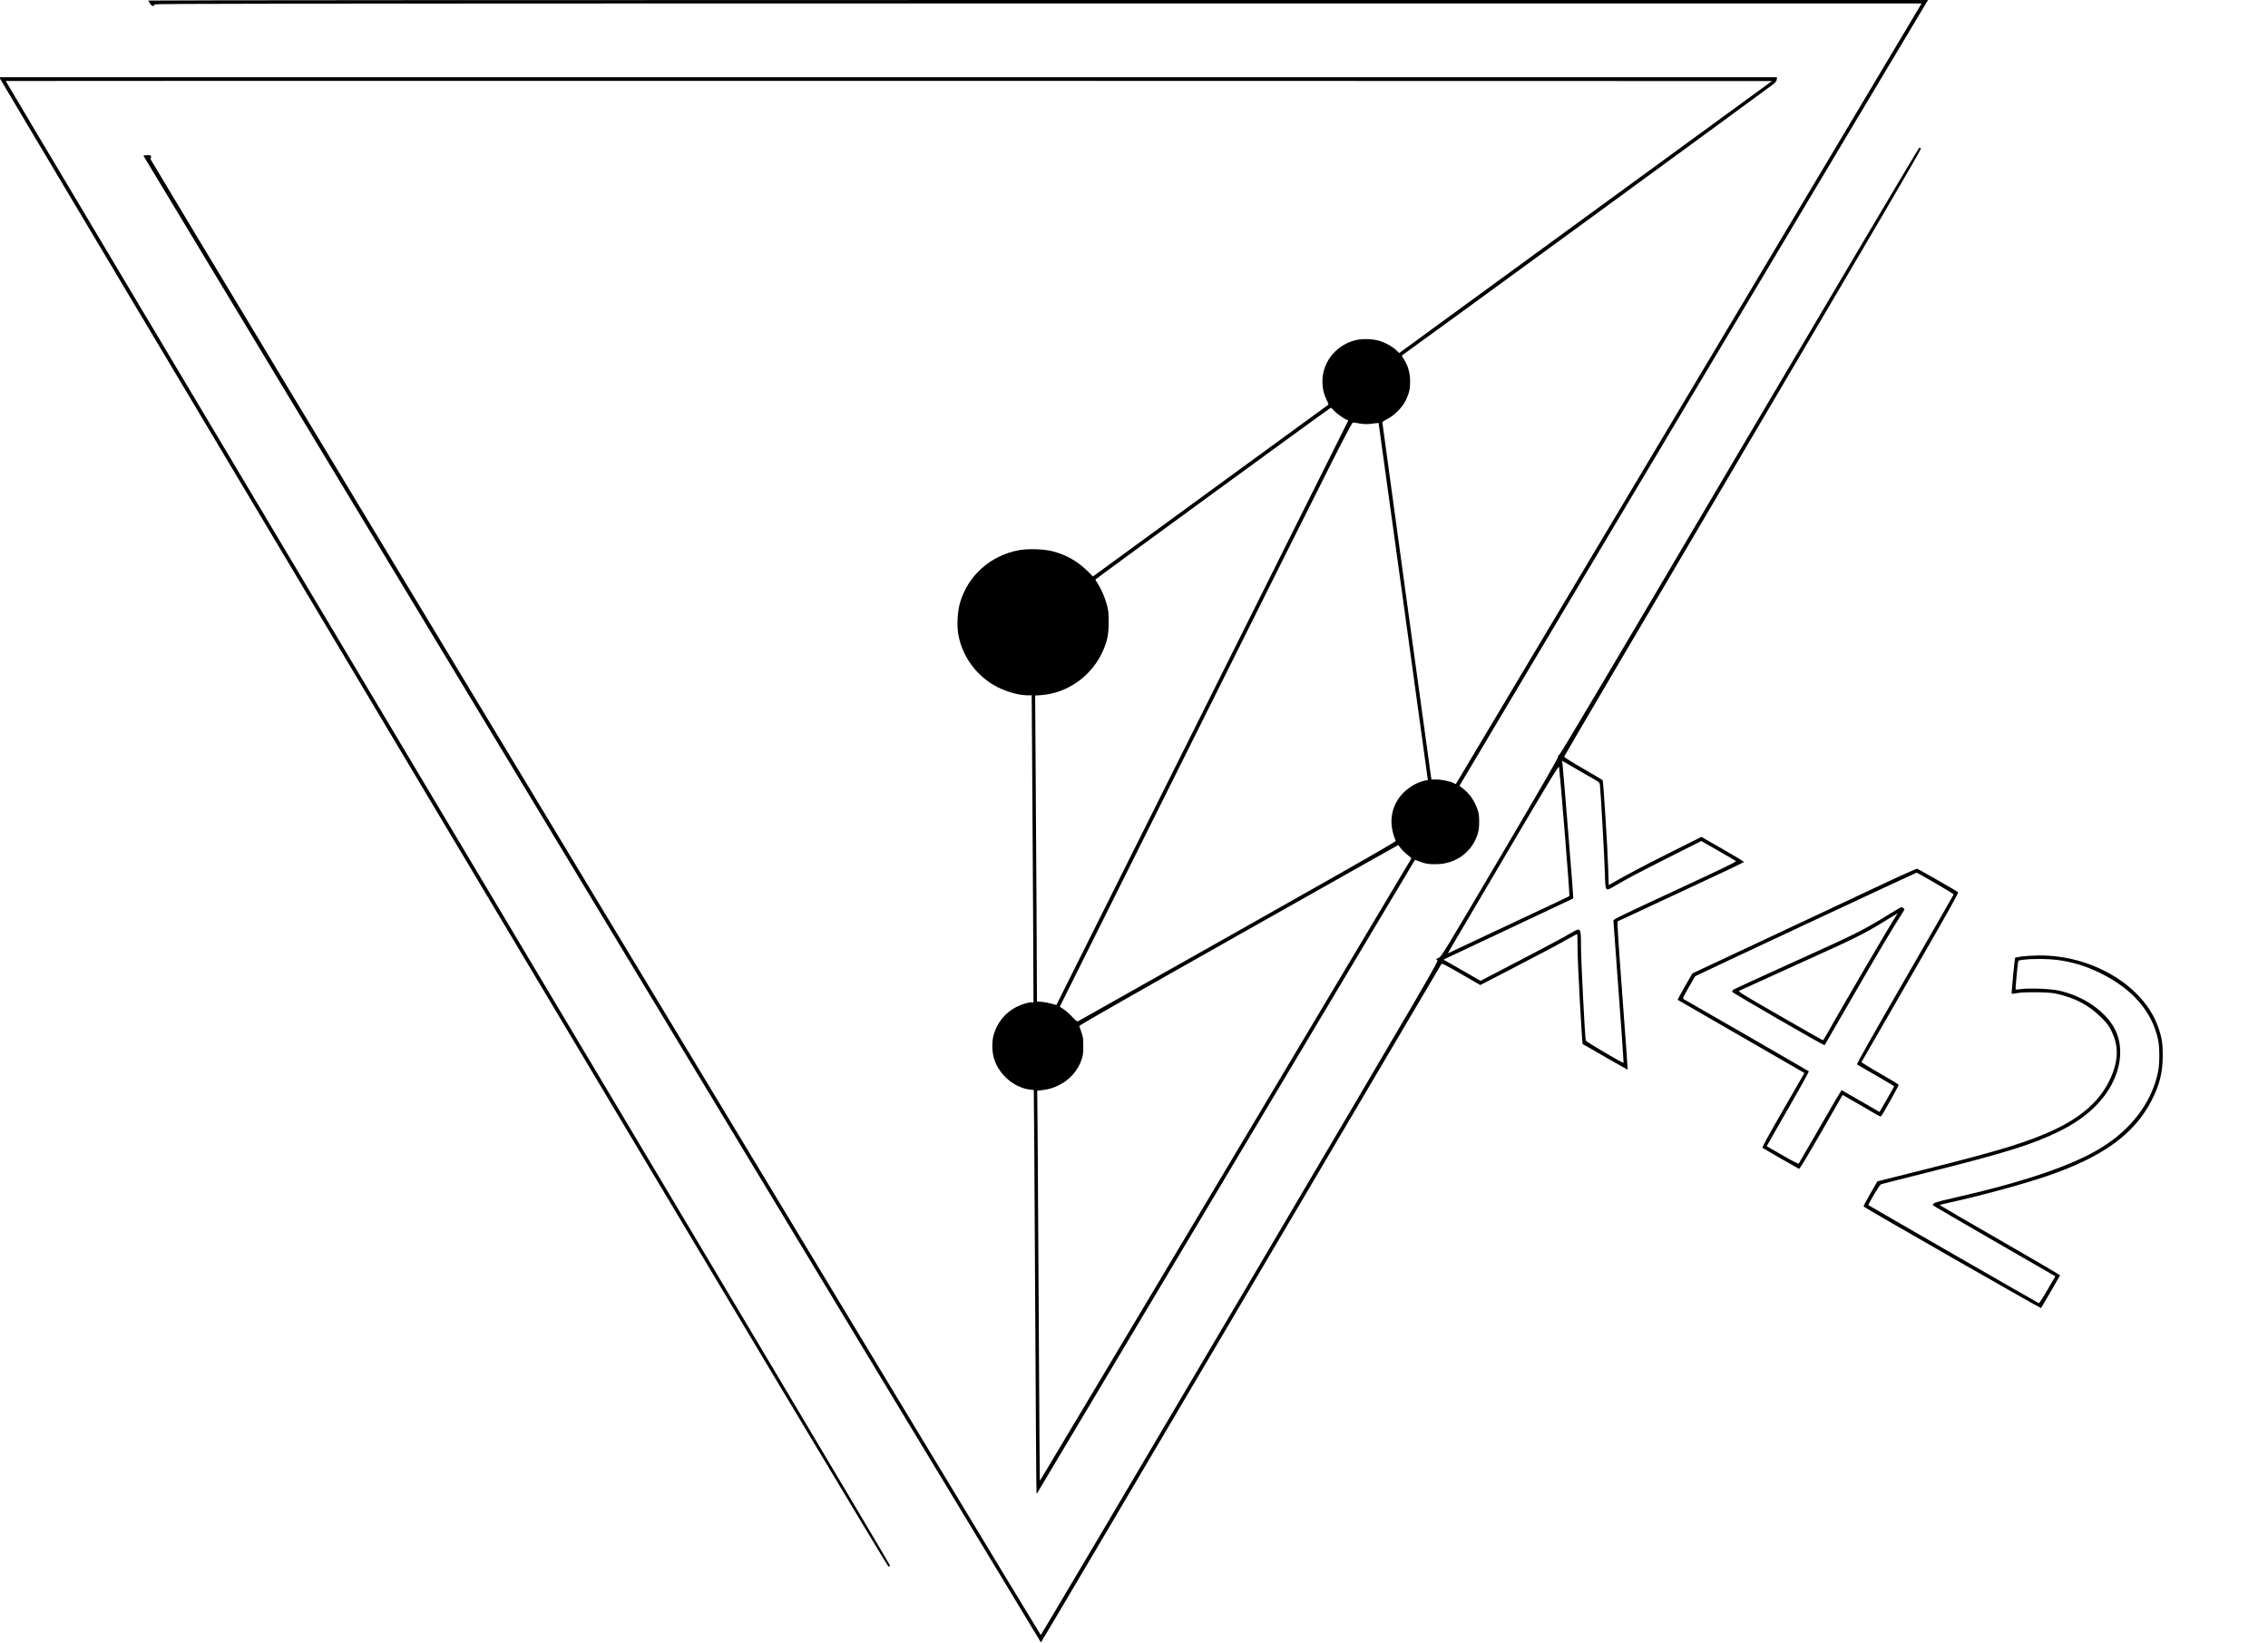
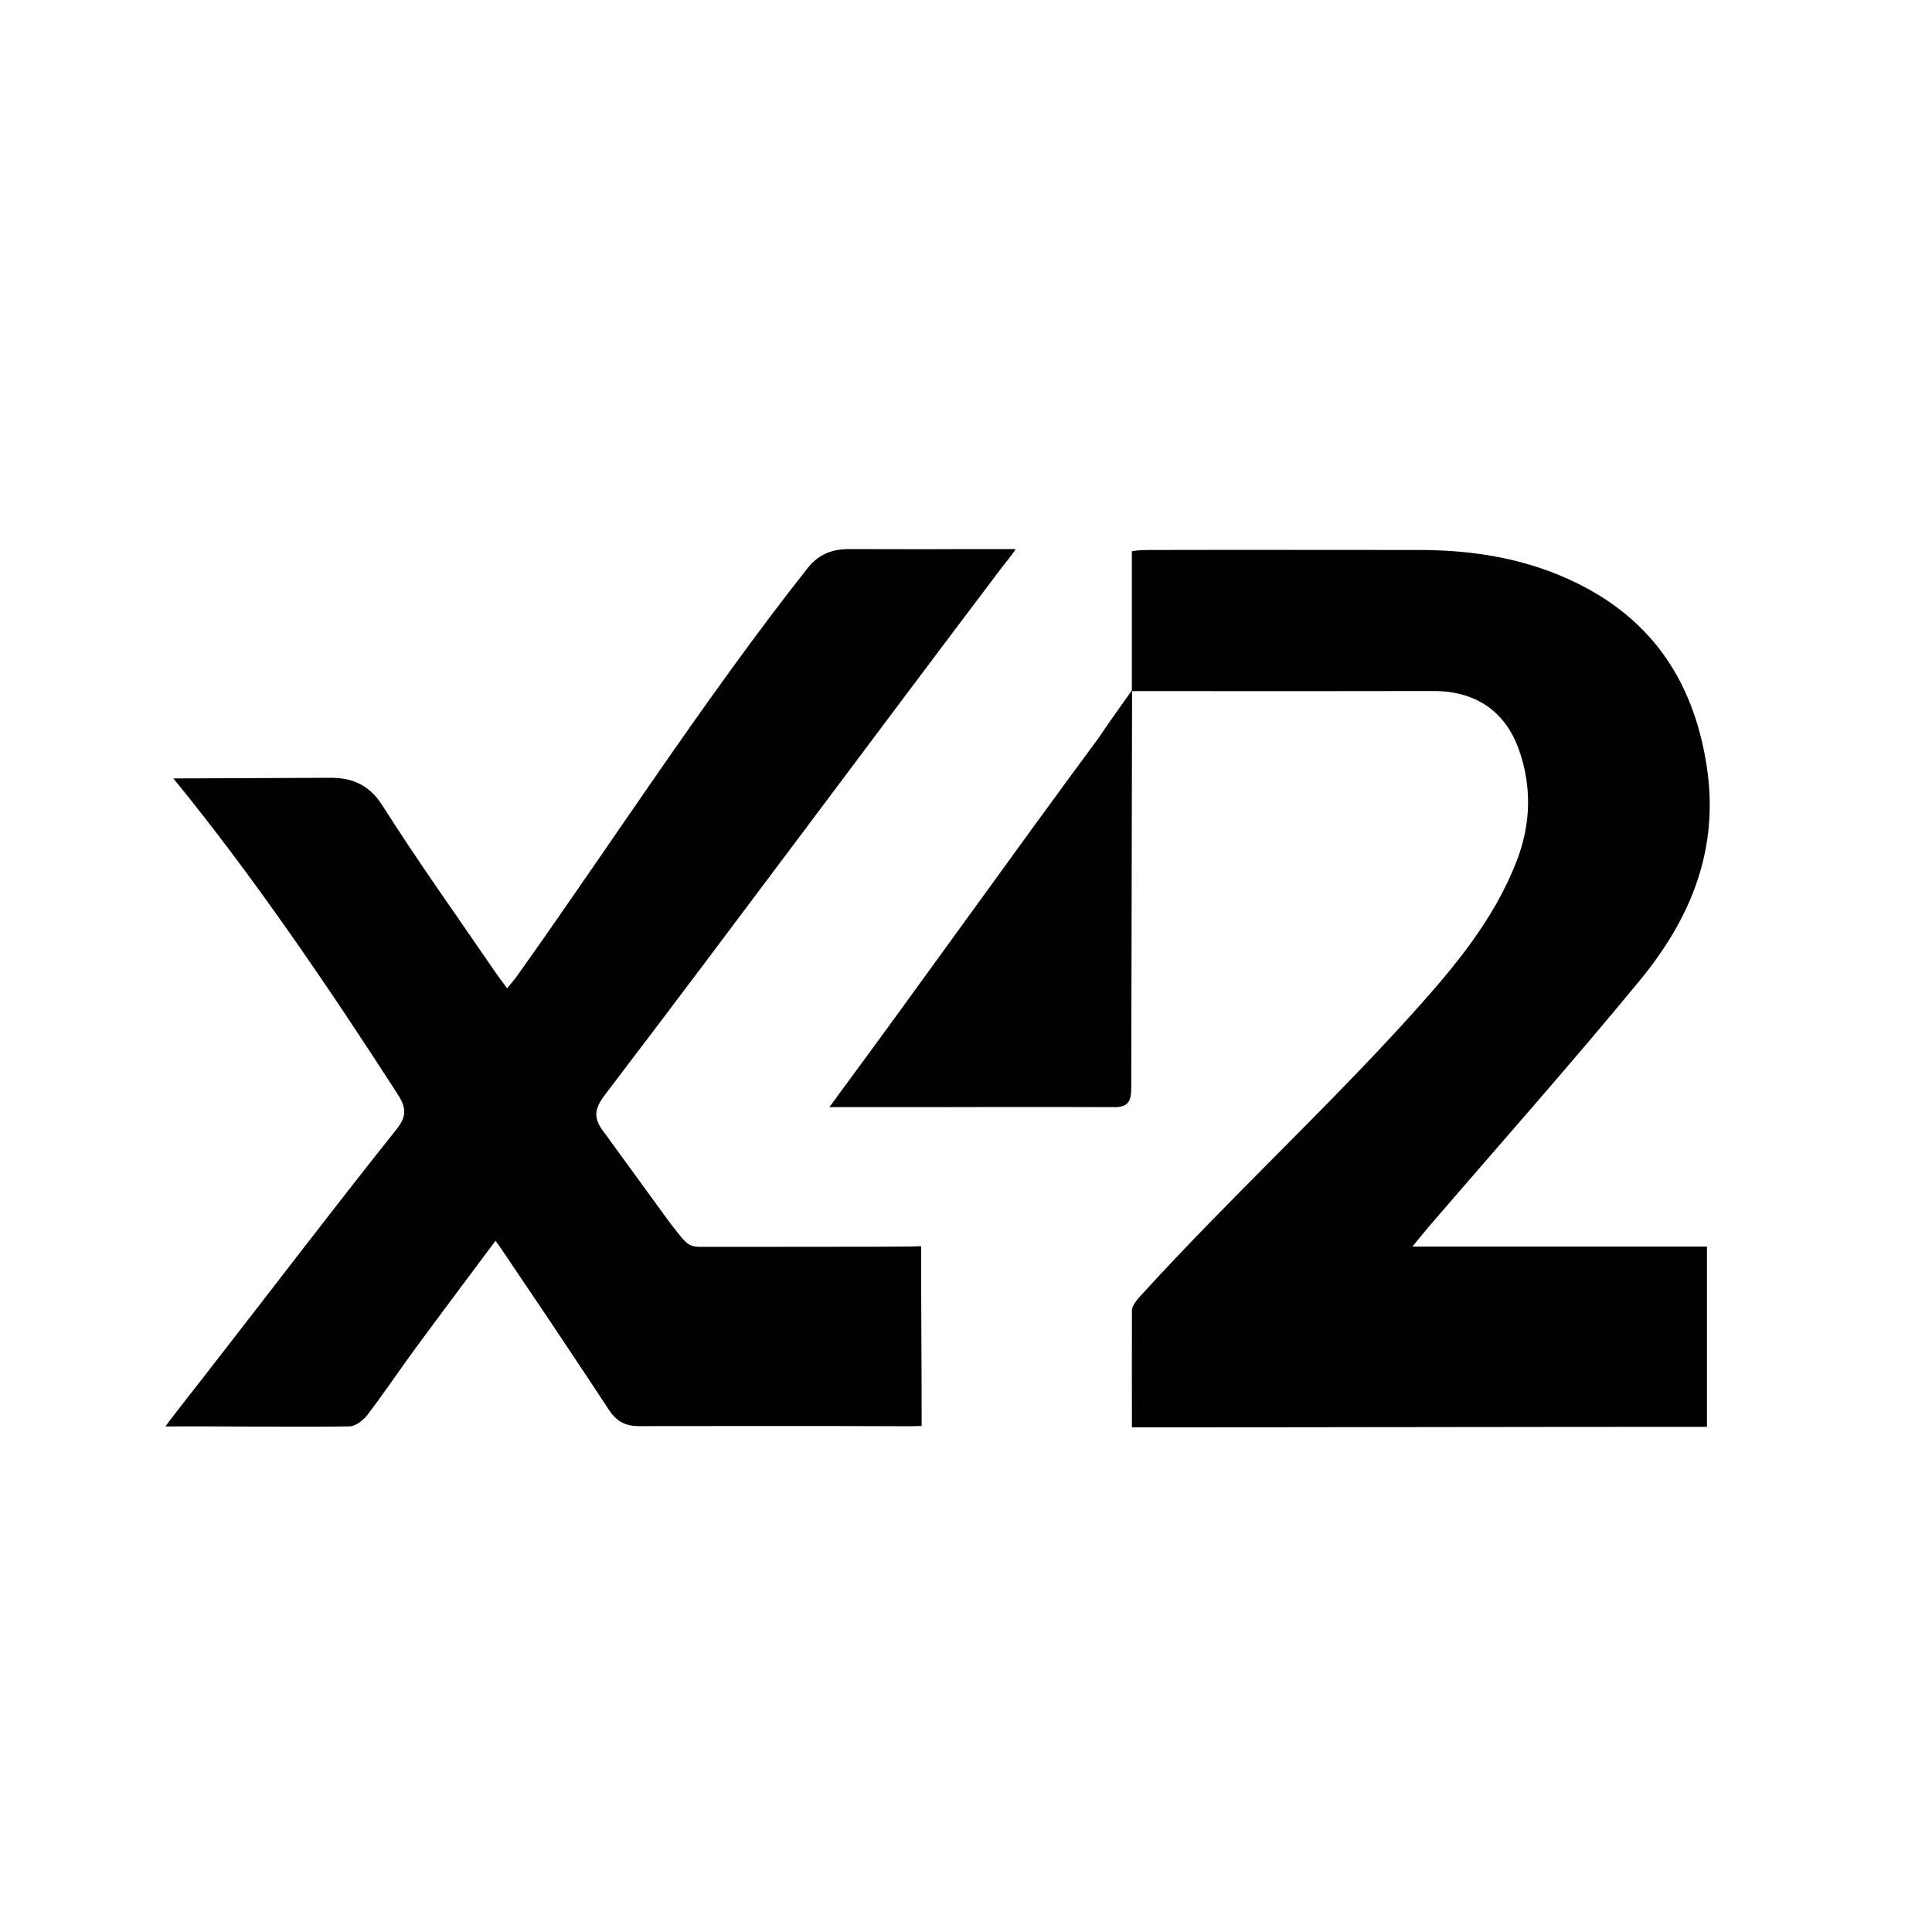
- <svg xmlns="http://www.w3.org/2000/svg" version="1.0" width="3288pt" height="2381pt" viewBox="0 0 3288 2381" preserveAspectRatio="xMidYMid meet">
-   <g transform="translate(0,2381) scale(0.1,-0.1)" fill="#000000" stroke="none">
-     <path d="M2150 23802 c0 -4 12 -24 26 -45 17 -25 31 -36 41 -33 8 3 17 6 19 6 2 0 4 7 4 15 0 13 1430 15 12809 15 l12809 0 -681 -1142 c-375 -629 -1895 -3175 -3377 -5660 l-2695 -4516 -28 15 c-51 26 -179 53 -253 53 l-72 0 -6 38 c-12 72 -706 5130 -706 5141 0 6 33 27 73 47 103 52 222 173 269 274 48 101 62 167 61 280 -1 114 -33 225 -88 309 -20 29 -34 55 -33 56 286 202 5375 3921 5401 3946 24 24 37 46 37 63 l0 26 -12881 0 -12881 0 4 -22 c3 -13 2897 -4869 6432 -10793 4503 -7547 6432 -10771 6445 -10773 10 -2 21 4 24 12 4 9 -2554 4305 -6409 10766 -3528 5914 -6413 10754 -6411 10756 2 2 5764 3 12805 2 l12801 -3 -2702 -1971 -2702 -1972 -40 38 c-57 55 -148 107 -240 137 -101 32 -263 36 -364 9 -293 -79 -488 -344 -468 -635 7 -96 22 -152 64 -237 27 -56 27 -57 8 -70 -11 -8 -780 -569 -1710 -1247 l-1690 -1234 -65 65 c-156 156 -321 250 -531 303 -118 29 -341 37 -466 15 -422 -73 -758 -374 -869 -778 -31 -116 -42 -297 -25 -419 48 -334 270 -639 576 -792 144 -71 313 -117 435 -117 l57 0 6 -902 c4 -497 10 -1498 14 -2225 l6 -1323 -27 0 c-52 0 -150 -31 -231 -73 -148 -77 -263 -216 -315 -382 -33 -104 -32 -261 4 -371 73 -228 292 -413 520 -440 l53 -6 7 -762 c3 -418 11 -1733 17 -2921 6 -1188 13 -2162 16 -2165 2 -2 7 1 11 7 4 7 1238 2075 2741 4596 l2735 4583 58 -23 c86 -35 161 -46 278 -40 266 13 486 177 568 424 21 65 25 97 26 188 0 94 -4 121 -27 188 -43 124 -126 239 -217 302 -22 15 -40 31 -40 36 0 6 6660 11176 6772 11357 l20 32 -12901 0 c-7096 0 -12901 -3 -12901 -8z m17182 -5938 c35 -40 140 -117 185 -136 l30 -13 -2114 -4234 c-1162 -2329 -2115 -4236 -2117 -4238 -2 -3 -34 5 -70 16 -36 11 -98 23 -139 27 l-74 6 -6 1322 c-4 726 -10 1724 -14 2217 l-6 896 89 6 c364 27 704 258 870 592 82 166 107 272 107 465 0 135 -4 168 -26 252 -27 104 -87 240 -136 314 -17 25 -31 48 -31 52 1 8 3401 2490 3413 2491 4 1 22 -15 39 -35z m396 -196 c65 -9 102 -9 169 1 47 6 87 11 89 9 1 -2 160 -1151 353 -2553 193 -1403 353 -2566 356 -2586 l6 -36 -56 -12 c-138 -31 -293 -140 -374 -264 -117 -180 -130 -385 -37 -607 6 -14 -735 -435 -4595 -2609 -25 -14 -27 -13 -94 57 -37 40 -93 89 -124 110 l-57 38 2115 4238 c2067 4140 2116 4237 2141 4232 14 -3 62 -11 108 -18z m564 -6136 c18 -30 92 -102 143 -139 25 -18 28 -25 19 -40 -126 -216 -5377 -9013 -5379 -9011 -2 2 -8 923 -14 2048 -6 1125 -14 2397 -17 2826 l-7 782 54 6 c116 15 167 29 256 72 157 75 281 215 334 375 20 63 24 93 24 199 -1 111 -4 133 -29 200 -15 41 -28 81 -29 88 -1 8 911 529 2308 1317 1271 717 2312 1304 2315 1304 3 1 13 -12 22 -27z" />
-     <path d="M25215 17266 c-1808 -3067 -2601 -4403 -2610 -4400 -10 4 -15 -5 -17 -28 -2 -24 -263 -475 -847 -1466 -831 -1409 -845 -1431 -885 -1448 -41 -16 -41 -16 -20 -33 21 -17 1 -51 -2860 -4903 -1585 -2688 -2884 -4884 -2888 -4880 -27 26 -12918 21397 -12909 21400 6 2 11 15 11 28 0 23 -3 24 -56 24 -40 0 -55 -4 -52 -12 8 -23 13003 -21547 13009 -21548 4 0 1308 2208 2900 4908 1591 2699 2898 4915 2904 4924 10 16 40 1 288 -142 l277 -160 418 216 c473 245 707 369 869 461 62 34 115 63 118 63 3 0 5 -89 5 -197 1 -234 64 -1396 76 -1400 5 -2 153 -86 328 -188 176 -101 321 -183 323 -181 2 2 -33 484 -77 1072 -65 877 -77 1071 -67 1078 8 5 423 198 923 430 500 231 908 425 908 430 -1 6 -140 90 -310 187 l-308 177 -427 -214 c-362 -180 -659 -337 -870 -458 l-47 -26 -7 227 c-9 309 -71 1283 -81 1293 -5 5 -133 81 -284 168 -163 94 -275 165 -274 173 1 8 1167 1992 2592 4408 1971 3343 2589 4398 2580 4408 -6 7 -16 13 -23 13 -7 0 -1181 -1982 -2610 -4404z m-2078 -4768 c43 -24 53 -36 57 -61 10 -63 66 -1056 72 -1278 9 -284 2 -275 147 -191 204 119 281 160 761 403 l490 247 245 -140 c135 -78 252 -146 258 -152 9 -8 -212 -115 -882 -426 -761 -352 -895 -417 -895 -434 0 -12 34 -479 76 -1039 42 -560 74 -1021 71 -1024 -10 -9 -539 302 -547 322 -12 30 -71 1183 -70 1376 0 262 -3 266 -132 191 -116 -69 -419 -231 -778 -417 -168 -86 -359 -186 -426 -221 l-121 -63 -267 154 -268 153 28 15 c16 8 439 207 939 442 501 235 912 429 914 431 4 4 -141 1800 -156 1942 l-6 53 219 -127 c120 -69 242 -140 271 -156z m-453 -753 c42 -506 72 -922 68 -926 -4 -3 -398 -190 -877 -414 -478 -225 -874 -411 -879 -413 -12 -7 -94 -147 824 1410 673 1142 776 1312 782 1289 4 -14 41 -440 82 -946z" />
-     <path d="M27275 10984 c-275 -129 -1004 -471 -1620 -760 l-1120 -525 -109 -190 c-59 -105 -107 -192 -105 -193 2 -2 405 -234 894 -516 490 -282 902 -520 917 -529 l27 -17 -310 -538 c-236 -410 -307 -541 -297 -547 38 -25 518 -299 529 -303 10 -4 110 163 323 533 l309 538 216 -124 c119 -69 243 -141 275 -160 32 -19 62 -30 67 -26 21 22 259 448 255 457 -2 6 -126 81 -274 166 -149 85 -268 159 -265 164 3 5 322 558 709 1229 550 954 701 1224 691 1233 -20 18 -576 336 -595 340 -9 2 -242 -102 -517 -232z m785 21 c146 -84 264 -157 263 -162 -1 -4 -319 -559 -707 -1232 -512 -888 -703 -1227 -694 -1233 7 -4 131 -76 276 -159 144 -83 262 -154 262 -157 0 -3 -48 -88 -106 -189 l-106 -183 -32 19 c-24 14 -491 283 -517 297 -4 2 -143 -234 -309 -524 -167 -290 -307 -532 -312 -539 -7 -8 -74 25 -236 119 -125 72 -228 131 -229 132 -1 1 138 244 308 540 171 296 307 542 302 546 -6 6 -1756 1014 -1815 1046 -16 8 -7 28 73 169 51 88 93 161 94 163 7 8 3201 1501 3210 1501 6 0 129 -69 275 -154z" />
-     <path d="M27395 10561 c-398 -245 -473 -282 -1380 -691 -478 -216 -878 -400 -888 -408 -10 -9 -16 -22 -15 -30 4 -16 1330 -783 1340 -774 3 4 201 345 438 757 352 611 546 936 713 1197 9 14 7 21 -8 32 -11 9 -24 15 -30 16 -5 0 -82 -44 -170 -99z m99 -18 c-104 -160 -777 -1310 -1030 -1760 -16 -29 -33 -53 -38 -53 -5 0 -284 159 -621 353 -574 330 -611 353 -589 365 13 7 402 184 865 393 861 389 944 430 1294 647 72 44 132 80 134 81 2 1 -5 -11 -15 -26z" />
-     <path d="M29316 9945 c-54 -8 -100 -16 -102 -18 -6 -5 -55 -519 -50 -524 2 -2 35 2 72 9 109 21 459 17 563 -5 283 -61 484 -167 667 -351 88 -89 108 -115 147 -197 109 -225 99 -443 -33 -716 -142 -292 -401 -523 -793 -708 -380 -179 -784 -303 -1901 -583 l-669 -168 -103 -179 c-57 -98 -101 -182 -96 -186 26 -26 2566 -1479 2572 -1472 6 6 220 375 276 475 2 3 -390 233 -871 510 -481 276 -875 505 -875 508 0 3 60 18 133 34 452 99 1069 266 1417 385 812 276 1274 610 1524 1101 115 225 160 404 160 645 1 178 -13 263 -65 413 -209 599 -952 1046 -1727 1041 -81 -1 -191 -7 -246 -14z m501 -50 c229 -30 416 -87 628 -190 465 -226 753 -556 841 -965 24 -114 25 -341 1 -463 -88 -442 -384 -836 -832 -1110 -425 -259 -1127 -496 -2145 -726 -253 -58 -290 -71 -290 -102 0 -4 400 -237 889 -519 l888 -512 -114 -196 c-62 -109 -119 -196 -125 -194 -13 4 -2459 1411 -2470 1421 -10 10 160 295 182 303 10 4 315 81 677 172 1131 284 1522 406 1908 596 431 211 718 506 834 855 73 222 64 439 -26 620 -132 262 -458 488 -818 565 -120 26 -416 38 -540 22 -44 -6 -82 -9 -84 -7 -4 4 25 329 35 392 5 31 5 31 87 41 130 15 345 13 474 -3z" />
+ <svg xmlns="http://www.w3.org/2000/svg" version="1.1" id="Layer_1" x="0px" y="0px" width="300px" height="300px" viewBox="0 0 300 300" enable-background="new 0 0 300 300" xml:space="preserve">
+   <g>
+     <path fill-rule="evenodd" clip-rule="evenodd" d="M51.141,120.777c3.377-0.05,6.127,0.968,8.248,4.312   c5.566,8.779,11.626,17.243,17.497,25.828c0.551,0.805,1.151,1.578,1.863,2.551c0.694-0.871,1.217-1.467,1.674-2.109   c14.805-20.81,29.138-43.092,44.973-63.129c1.757-2.224,3.866-2.968,6.486-2.968c9.042,0,9.986,0.042,17.563,0   c2.167-0.012,3.966,0,8.271,0c-0.85,1.299-1.537,2.042-2.041,2.708c-20.522,27.136-41.143,54.984-61.753,82.053   c-1.686,2.215-1.833,3.672-0.035,5.924c5.234,7.194,5.234,7.194,10.339,14.203c2,2.443,2.395,3.467,4.428,3.455   c10.156-0.012,14.063,0.015,20.469-0.008c2.688,0.001,12.094,0.008,13.906-0.086c0,9.752,0.085,18.184,0.085,27.916   c-2.464,0.055-2.019,0.039-2.993,0.035c-13.636-0.053-27.288-0.029-40.924-0.016c-2.183,0.002-3.518-0.789-4.692-2.594   c-2.127-3.271-3.136-4.758-9.374-14.12c-7.078-10.449-7.41-11.038-8.184-12.073c-4.26,5.715-8.368,11.176-12.417,16.682   c-2.512,3.414-4.868,6.947-7.438,10.316c-0.652,0.855-1.848,1.818-2.808,1.832c-8.969,0.141-19.037-0.053-28.6,0.011   c0.824-1.213,6.489-8.348,7.25-9.376c11.05-14.18,17.452-22.703,28.64-36.773c1.627-2.047,1.509-3.383,0.149-5.49   c-10.579-16.391-22.44-33.892-34.808-48.986" />
+     <path fill-rule="evenodd" clip-rule="evenodd" d="M219.322,193.564c15.756,0,30.658,0,45.732,0c0,9.842,0,19.576,0,27.992   c-28.875,0-60.064,0.08-89.292,0.08c0-6.09-0.016-12.115,0.002-18.125c0.003-0.918,0.993-1.91,1.712-2.699   c13.194-14.482,28.836-28.982,41.95-43.539c6.426-7.133,12.601-14.524,16.116-23.658c2.178-5.659,2.335-11.463,0.323-17.181   c-2.165-6.16-6.947-9.166-13.341-9.133c-14.792,0.039-30.11,0.02-45.166,0.008c-0.484,0-1.048,0.019-1.604,0.011   c0-7.17,0-21.72,0-21.72c1.025-0.218,2.414-0.197,3.479-0.2c13.741-0.033,27.25,0,41.047,0c8.012,0,15.86,1.175,23.26,4.524   c12.519,5.667,19.366,15.395,21.472,29.01c2.004,12.948-2.492,23.707-10.343,33.255c-10.709,13.023-21.922,25.633-32.915,38.422   C221.112,191.359,220.499,192.133,219.322,193.564z" />
+     <path fill-rule="evenodd" clip-rule="evenodd" d="M175.659,168.904c0.006,1.938-0.361,3.021-2.624,3.012   c-14.148-0.061-24.605,0.013-38.754,0c-1.594,0.002-4.152-0.001-5.5,0c15.463-20.945,26.719-36.892,41.961-57.536   c1.227-1.841,1.258-1.893,5.046-7.224" />
  </g>
</svg>
